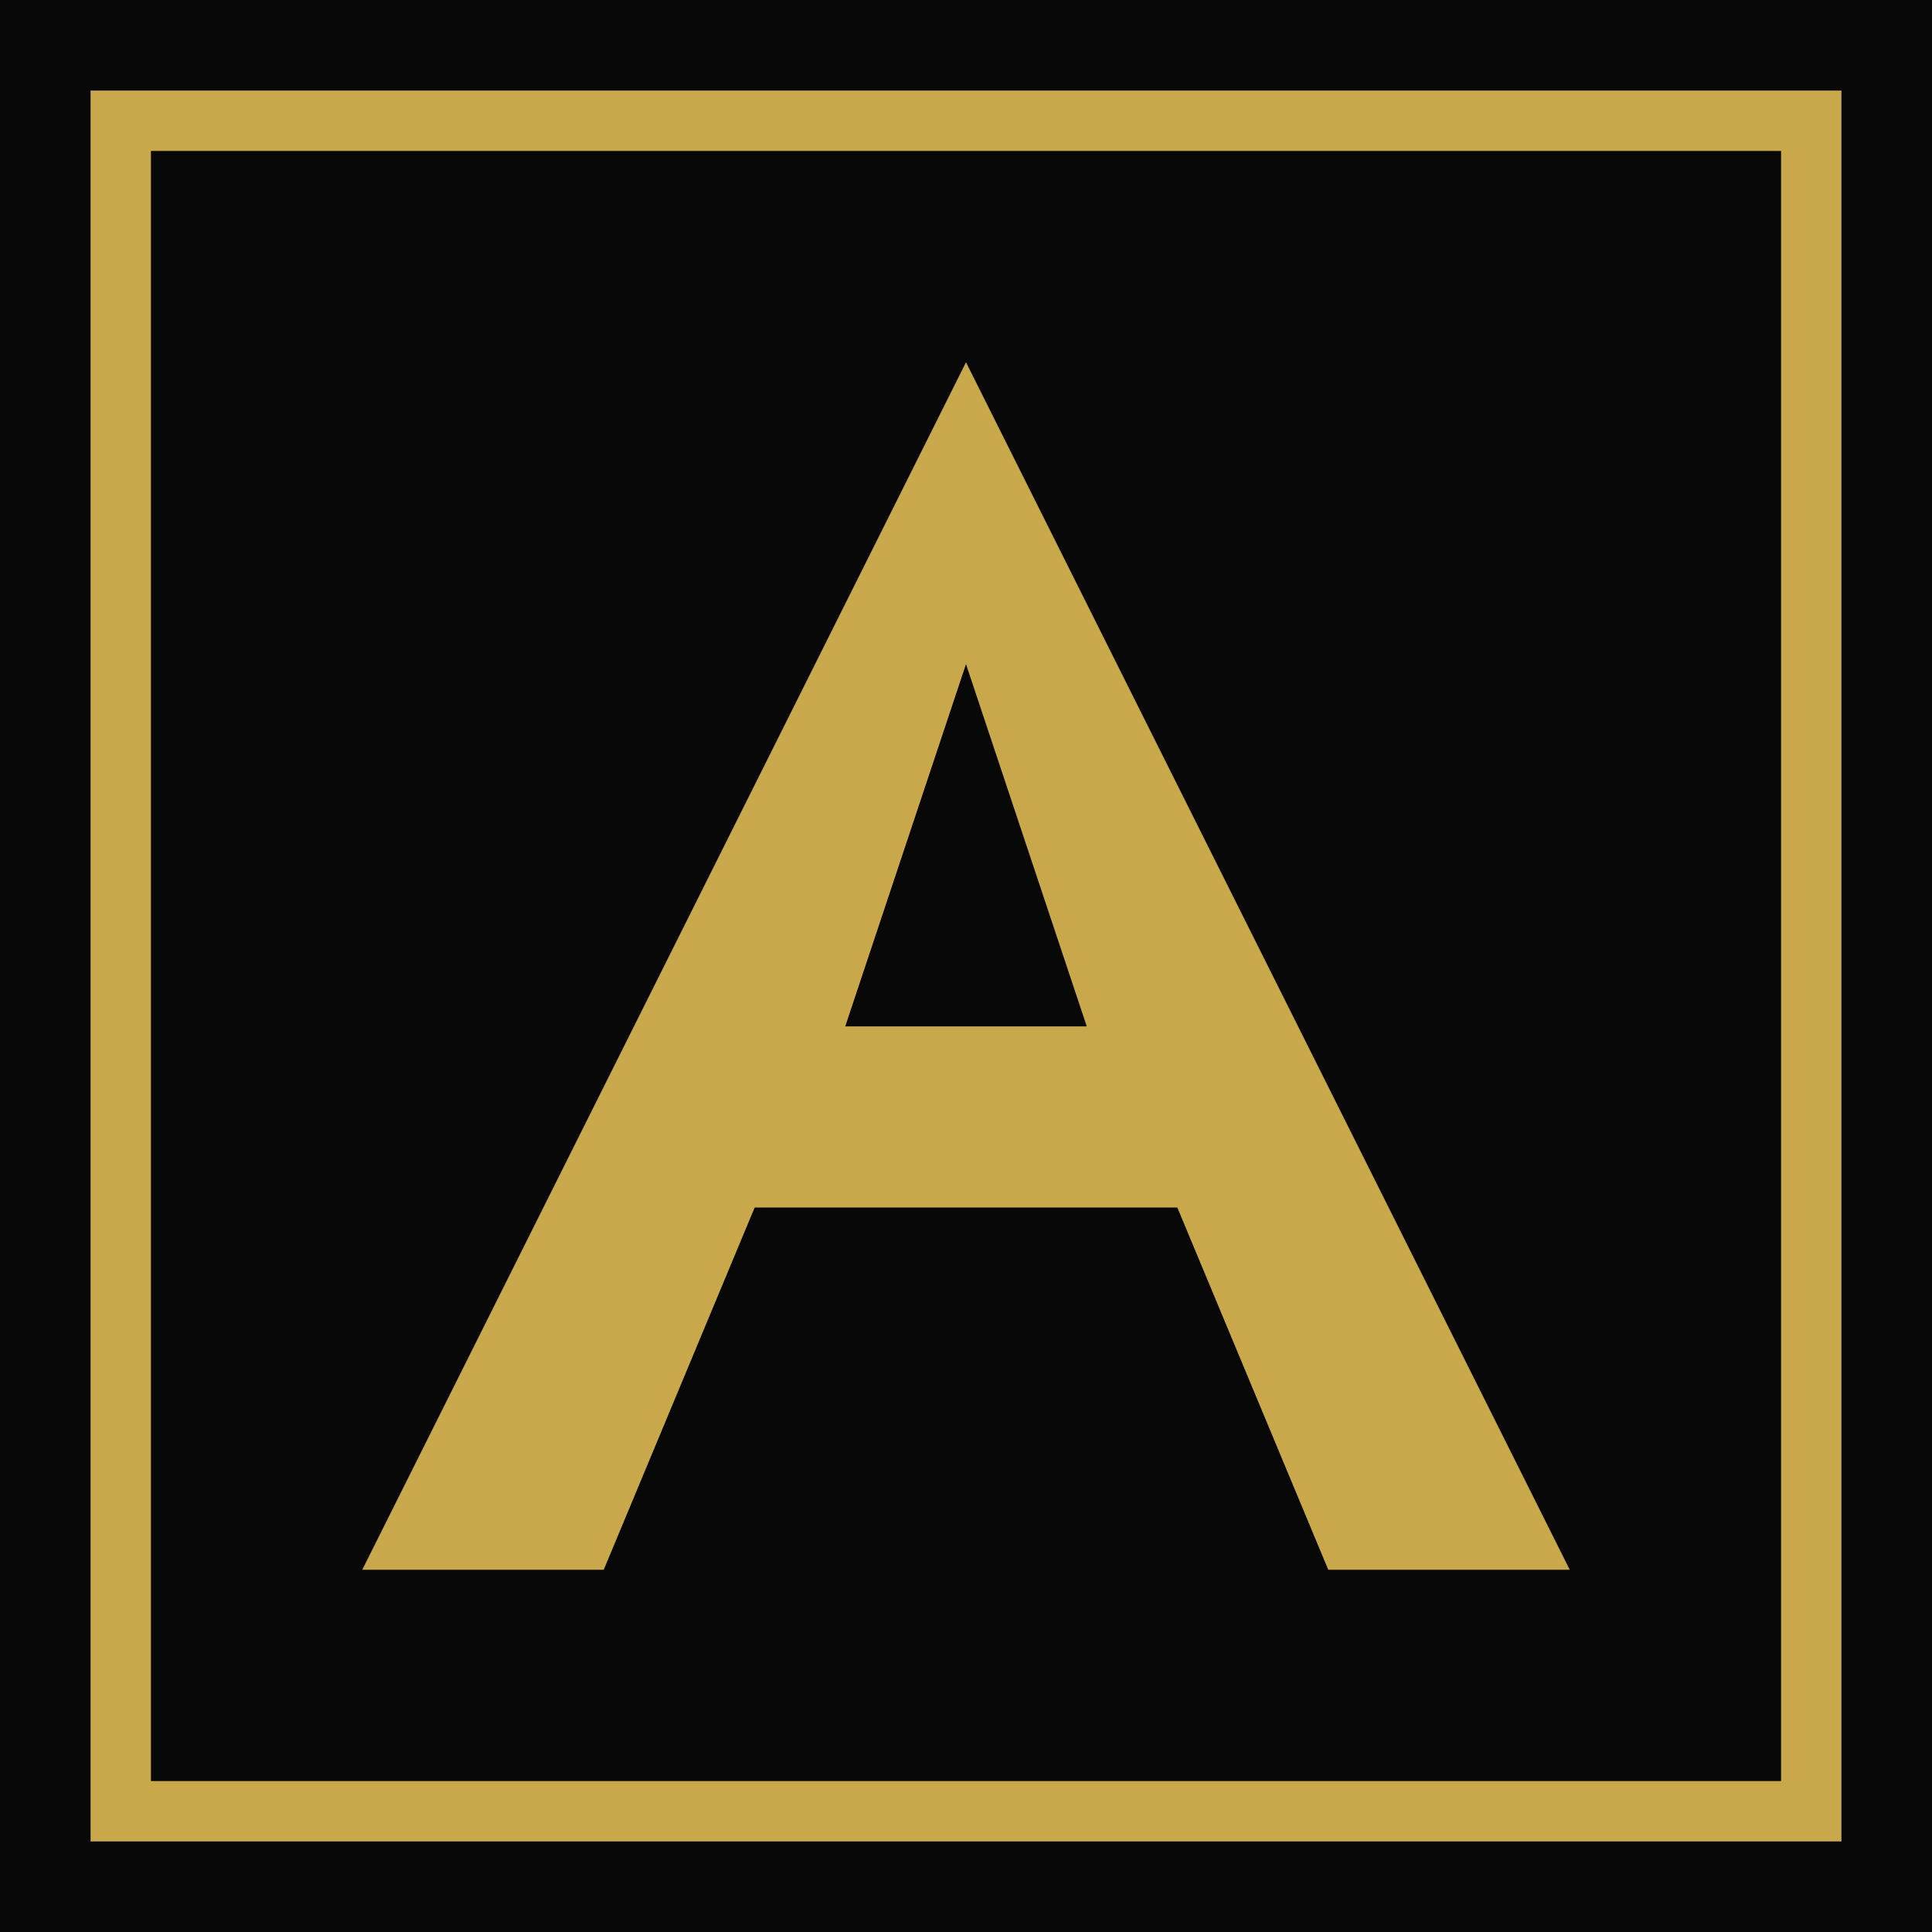
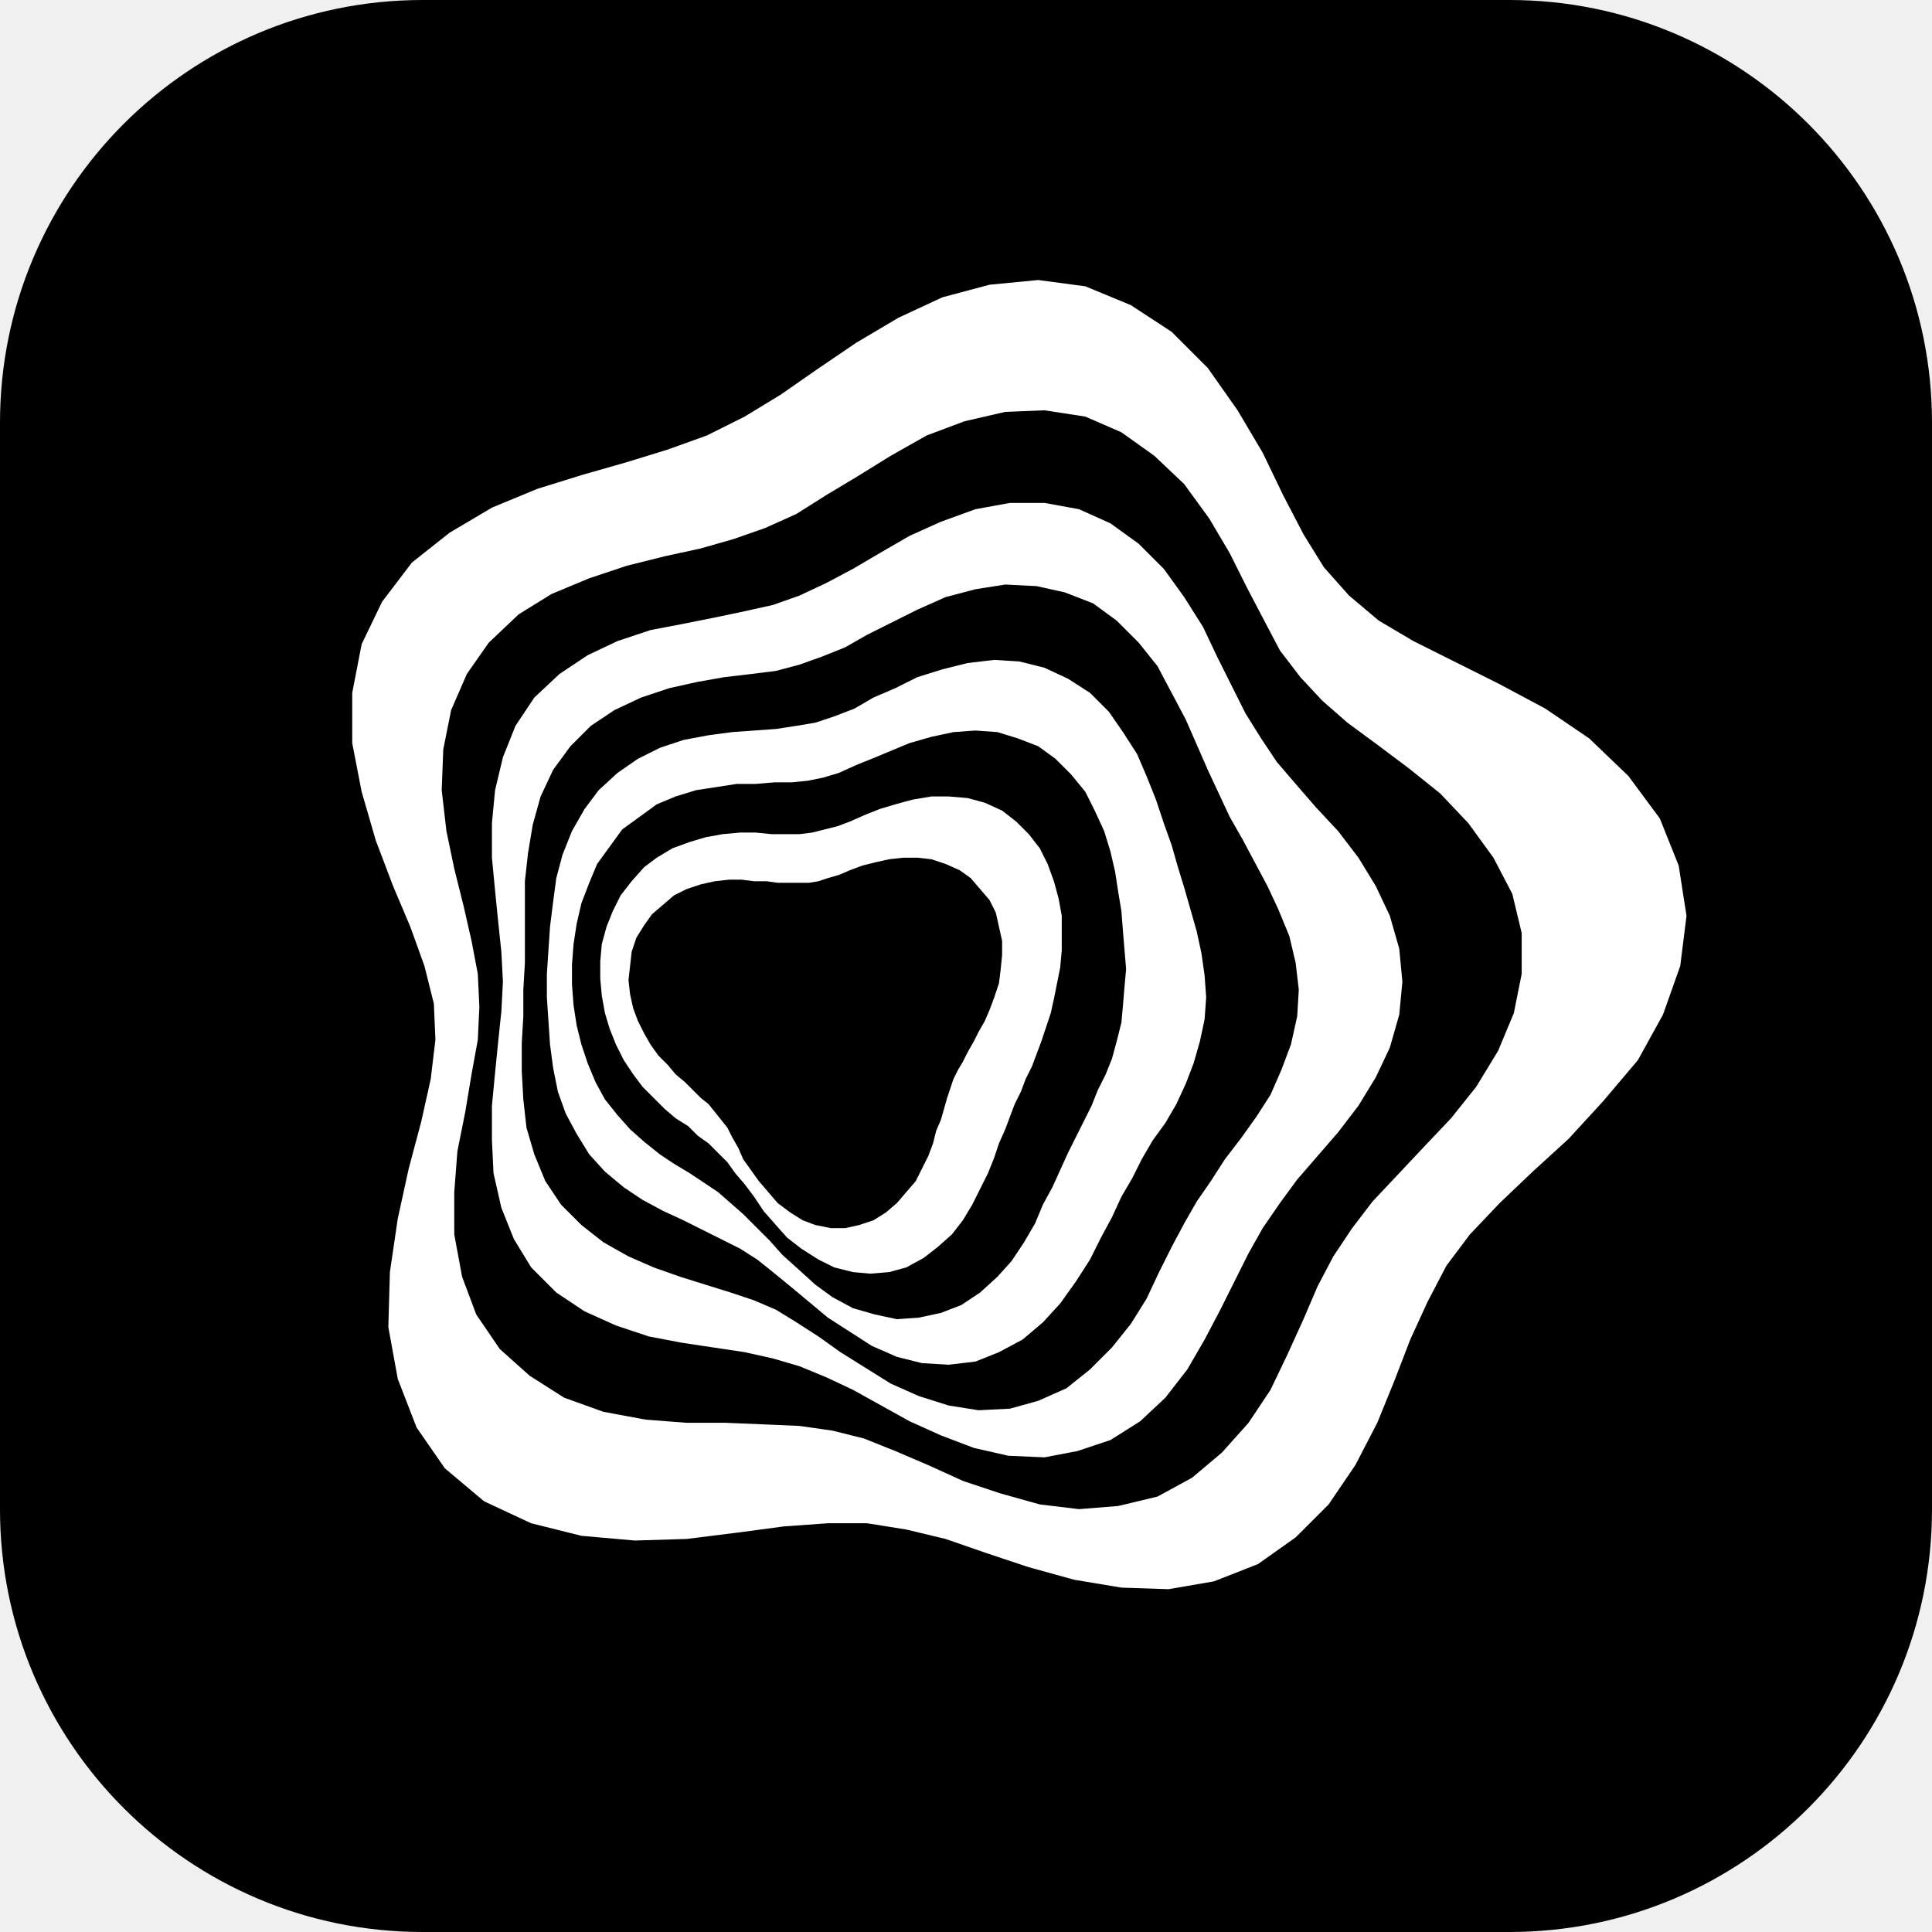
- <svg xmlns="http://www.w3.org/2000/svg" viewBox="0 0 32 32" fill="none">
-   <rect width="32" height="32" fill="#080808" />
-   <rect x="2" y="2" width="28" height="28" fill="none" stroke="#c9a84c" stroke-width="1" />
-   <path d="M16 6 L26 26 H22 L19.5 20 H12.5 L10 26 H6 L16 6Z" fill="#c9a84c" />
-   <path d="M14 17 L18 17 L16 11Z" fill="#080808" />
+ <svg xmlns="http://www.w3.org/2000/svg" viewBox="0 0 32 32">
+   <rect width="32" height="32" rx="7" fill="#000000" />
+   <g transform="translate(3 3) scale(0.26)">
+     <path fill="#ffffff" fill-rule="evenodd" d="M95.5 50L94.4 53.1L92.8 56L90.6 58.6L88.4 61L86.1 63.1L84 65.1L82.1 67.1L80.6 69.1L79.4 71.4L78.3 73.8L77.3 76.4L76.2 79.1L74.8 81.8L73.1 84.3L71 86.4L68.6 88.1L65.8 89.2L62.9 89.7L59.9 89.6L56.9 89.1L54 88.3L51.3 87.4L48.7 86.5L46.2 85.9L43.7 85.5L41.2 85.5L38.4 85.7L35.4 86.1L32.2 86.5L28.9 86.6L25.5 86.3L22.3 85.5L19.3 84.1L16.8 82L15 79.4L13.8 76.3L13.2 73L13.3 69.5L13.8 66.1L14.5 62.9L15.3 59.9L15.9 57.2L16.2 54.7L16.1 52.4L15.5 50L14.6 47.5L13.5 44.9L12.4 42L11.5 38.9L10.9 35.8L10.9 32.6L11.5 29.5L12.8 26.8L14.7 24.3L17.1 22.4L19.8 20.8L22.7 19.6L25.6 18.7L28.4 17.9L31 17.1L33.5 16.2L35.9 15L38.2 13.6L40.5 12L43 10.3L45.7 8.7L48.5 7.4L51.5 6.6L54.6 6.3L57.6 6.7L60.5 7.9L63.1 9.6L65.4 11.9L67.3 14.6L68.9 17.3L70.2 20L71.5 22.5L72.8 24.6L74.4 26.4L76.3 28L78.5 29.3L81.1 30.6L83.9 32L86.9 33.6L89.7 35.5L92.2 37.9L94.2 40.6L95.4 43.6L95.9 46.8ZM85.4 50.5L84.9 53L83.9 55.4L82.5 57.7L80.9 59.7L79.1 61.6L77.5 63.3L75.9 65L74.6 66.7L73.4 68.5L72.4 70.4L71.5 72.5L70.5 74.7L69.4 77L68 79.1L66.3 81L64.4 82.6L62.2 83.8L59.7 84.4L57.2 84.6L54.7 84.3L52.2 83.6L49.8 82.8L47.6 81.8L45.5 80.9L43.5 80.1L41.5 79.6L39.4 79.3L37.1 79.2L34.7 79.1L32.2 79.1L29.6 78.9L26.9 78.4L24.4 77.5L22.2 76.1L20.3 74.4L18.8 72.2L17.9 69.8L17.4 67.1L17.4 64.4L17.6 61.8L18.1 59.3L18.5 56.9L18.9 54.7L19 52.6L18.9 50.5L18.5 48.4L18 46.2L17.4 43.8L16.9 41.4L16.6 38.8L16.7 36.2L17.2 33.7L18.2 31.4L19.6 29.4L21.5 27.6L23.6 26.3L26 25.3L28.4 24.5L30.8 23.9L33.1 23.4L35.2 22.8L37.2 22.1L39.2 21.2L41.1 20L43.1 18.8L45.2 17.5L47.5 16.2L49.9 15.3L52.5 14.7L55 14.6L57.6 15L59.9 16L62 17.5L63.9 19.3L65.5 21.5L66.8 23.7L67.9 25.9L69 28L70 29.9L71.3 31.6L72.7 33.1L74.3 34.5L76.2 35.9L78.2 37.4L80.2 39L82 40.9L83.6 43.1L84.8 45.4L85.4 47.9ZM77.8 51L77.6 53.1L77 55.2L76.1 57.1L75 58.9L73.7 60.6L72.4 62.1L71.1 63.6L70 65.1L68.9 66.7L68 68.3L67.1 70.1L66.2 71.9L65.2 73.8L64.1 75.7L62.7 77.5L61.1 79L59.2 80.2L57.1 80.9L55 81.3L52.7 81.2L50.5 80.7L48.4 79.9L46.4 79L44.6 78L42.8 77L41.1 76.2L39.4 75.5L37.7 75L35.9 74.6L33.9 74.3L31.9 74L29.8 73.6L27.7 72.9L25.7 72L23.9 70.8L22.3 69.2L21.2 67.4L20.4 65.4L19.9 63.2L19.8 61.1L19.8 58.9L20 56.8L20.2 54.8L20.4 52.9L20.5 51L20.4 49.1L20.2 47.2L20 45.2L19.8 43.1L19.8 40.9L20 38.8L20.5 36.7L21.3 34.7L22.5 32.9L24.1 31.4L25.9 30.2L27.8 29.3L29.9 28.6L32 28.2L34 27.8L35.9 27.4L37.7 27L39.4 26.4L41.1 25.6L42.8 24.7L44.5 23.7L46.4 22.6L48.4 21.7L50.6 20.9L52.8 20.5L55 20.5L57.2 20.9L59.2 21.8L61 23.1L62.6 24.7L63.9 26.5L65.1 28.4L66 30.3L66.9 32.1L67.8 33.9L68.8 35.5L69.8 37L71 38.4L72.3 39.9L73.7 41.4L75 43.1L76.1 44.9L77 46.8L77.6 48.9ZM71.2 51.5L71.1 53.2L70.7 55L70.1 56.6L69.4 58.2L68.5 59.6L67.5 61L66.5 62.3L65.6 63.7L64.7 65L63.9 66.4L63.1 67.9L62.3 69.5L61.5 71.2L60.5 72.8L59.3 74.3L57.9 75.7L56.4 76.9L54.6 77.7L52.8 78.2L50.8 78.3L48.9 78L47 77.4L45.2 76.6L43.6 75.6L42 74.6L40.6 73.6L39.2 72.7L37.9 71.9L36.5 71.3L35 70.8L33.4 70.3L31.8 69.8L30.1 69.2L28.5 68.5L26.9 67.6L25.5 66.5L24.2 65.2L23.2 63.7L22.5 62L22 60.3L21.8 58.5L21.7 56.7L21.7 54.9L21.8 53.2L21.8 51.5L21.9 49.8L21.9 48.1L21.9 46.4L21.9 44.6L22.1 42.8L22.4 41L22.9 39.2L23.7 37.5L24.8 36L26.1 34.7L27.6 33.7L29.3 32.9L31.1 32.3L32.9 31.9L34.6 31.6L36.3 31.4L37.9 31.2L39.4 30.8L40.8 30.3L42.3 29.7L43.7 28.9L45.3 28.1L46.9 27.3L48.7 26.5L50.6 26L52.5 25.7L54.5 25.8L56.3 26.2L58.1 26.9L59.6 28L61 29.4L62.2 30.9L63.1 32.6L64 34.3L64.7 35.9L65.4 37.5L66.1 39L66.8 40.5L67.6 41.9L68.4 43.4L69.2 44.9L69.9 46.4L70.6 48.1L71 49.8ZM65.3 52L65.2 53.4L64.9 54.8L64.5 56.2L64 57.5L63.4 58.8L62.7 60L61.9 61.1L61.2 62.3L60.6 63.5L59.9 64.7L59.3 66L58.6 67.3L57.9 68.7L57 70.1L56 71.5L54.9 72.7L53.6 73.8L52.1 74.6L50.6 75.2L48.9 75.4L47.2 75.3L45.6 74.9L44 74.2L42.6 73.3L41.2 72.4L40 71.4L38.8 70.4L37.7 69.5L36.7 68.7L35.6 68L34.4 67.4L33.2 66.8L32 66.2L30.7 65.6L29.4 64.9L28.2 64.1L27 63.1L26 62L25.2 60.7L24.5 59.4L24 58L23.7 56.5L23.5 55L23.4 53.5L23.3 52L23.3 50.5L23.4 49L23.5 47.5L23.7 45.9L23.9 44.4L24.3 42.9L24.9 41.4L25.7 40L26.6 38.8L27.8 37.7L29.1 36.8L30.5 36.1L32 35.6L33.6 35.3L35.1 35.1L36.5 35L37.9 34.9L39.2 34.7L40.4 34.5L41.6 34.1L42.9 33.6L44.1 32.9L45.5 32.3L46.9 31.6L48.5 31.1L50.1 30.7L51.8 30.5L53.4 30.6L55 31L56.5 31.7L57.9 32.6L59.1 33.8L60 35.1L60.9 36.5L61.5 37.9L62.1 39.4L62.6 40.9L63.1 42.3L63.5 43.7L63.9 45L64.3 46.4L64.7 47.8L65 49.2L65.2 50.6ZM60 52.5L59.9 53.6L59.6 54.8L59.3 55.9L58.9 56.9L58.4 57.9L58 58.9L57.5 59.9L57 60.9L56.5 61.9L56 63L55.5 64.1L54.9 65.2L54.4 66.4L53.7 67.6L52.9 68.8L52 69.8L50.9 70.8L49.7 71.6L48.4 72.1L47 72.4L45.6 72.5L44.2 72.2L42.8 71.8L41.5 71.1L40.4 70.3L39.3 69.3L38.3 68.4L37.5 67.5L36.6 66.6L35.8 65.8L35 65.1L34.2 64.4L33.3 63.8L32.4 63.2L31.4 62.6L30.5 62L29.5 61.2L28.6 60.4L27.8 59.5L27 58.5L26.4 57.4L25.9 56.2L25.5 55L25.2 53.8L25 52.5L24.9 51.2L24.9 49.9L25 48.6L25.2 47.3L25.5 46L26 44.7L26.5 43.5L27.3 42.4L28.1 41.3L29.2 40.5L30.3 39.7L31.5 39.2L32.8 38.8L34.1 38.6L35.4 38.4L36.6 38.4L37.8 38.3L38.9 38.3L39.9 38.2L40.9 38L41.9 37.7L43 37.2L44 36.8L45.2 36.3L46.4 35.8L47.8 35.4L49.2 35.1L50.6 35L52 35.1L53.3 35.5L54.6 36L55.7 36.8L56.7 37.8L57.6 38.9L58.2 40.1L58.8 41.4L59.2 42.7L59.5 44L59.7 45.3L59.9 46.5L60 47.8L60.1 49L60.2 50.2L60.1 51.3ZM55.4 53L55.1 53.9L54.8 54.8L54.5 55.6L54.2 56.4L53.8 57.2L53.5 58L53.1 58.8L52.8 59.6L52.5 60.4L52.1 61.3L51.8 62.2L51.4 63.2L50.9 64.2L50.4 65.2L49.8 66.2L49.1 67.1L48.2 67.9L47.3 68.6L46.2 69.2L45.1 69.5L43.9 69.6L42.8 69.5L41.6 69.2L40.6 68.7L39.5 68L38.6 67.3L37.8 66.4L37.1 65.6L36.5 64.7L35.9 63.9L35.3 63.2L34.8 62.5L34.2 61.9L33.6 61.3L32.9 60.8L32.3 60.2L31.5 59.7L30.8 59.1L30.1 58.4L29.4 57.7L28.8 56.9L28.2 56L27.7 55L27.3 54L27 53L26.8 51.9L26.7 50.8L26.7 49.7L26.8 48.6L27.1 47.5L27.5 46.5L28 45.5L28.7 44.6L29.5 43.7L30.3 43.1L31.3 42.5L32.4 42.1L33.4 41.8L34.5 41.6L35.6 41.5L36.6 41.5L37.6 41.6L38.5 41.6L39.4 41.6L40.2 41.5L41 41.3L41.8 41.1L42.6 40.8L43.5 40.4L44.5 40L45.5 39.7L46.6 39.4L47.8 39.2L48.9 39.2L50.1 39.3L51.2 39.6L52.3 40.1L53.2 40.8L54 41.6L54.7 42.5L55.2 43.5L55.6 44.6L55.9 45.7L56.1 46.8L56.1 47.9L56.1 49L56 50.1L55.8 51.1L55.6 52.1ZM51.2 53.5L50.8 54.2L50.5 54.8L50.1 55.5L49.8 56.1L49.5 56.6L49.2 57.2L49 57.8L48.8 58.4L48.6 59.1L48.4 59.8L48.1 60.5L47.9 61.3L47.6 62.1L47.2 62.9L46.8 63.7L46.2 64.4L45.6 65.1L44.9 65.7L44.1 66.2L43.2 66.5L42.3 66.7L41.4 66.7L40.4 66.5L39.6 66.2L38.8 65.7L38 65.1L37.4 64.4L36.8 63.7L36.3 63L35.8 62.3L35.5 61.6L35.1 60.9L34.8 60.3L34.4 59.8L34 59.3L33.6 58.8L33.1 58.4L32.6 57.9L32.1 57.4L31.5 56.9L31 56.3L30.4 55.7L29.9 55L29.5 54.3L29.1 53.5L28.8 52.7L28.6 51.8L28.5 50.9L28.6 50L28.7 49.1L29 48.2L29.5 47.4L30 46.7L30.7 46.1L31.4 45.5L32.2 45.1L33.1 44.8L34 44.6L34.9 44.5L35.7 44.5L36.5 44.6L37.3 44.6L38 44.7L38.7 44.7L39.4 44.7L40 44.7L40.6 44.6L41.2 44.4L41.9 44.2L42.6 43.9L43.4 43.6L44.2 43.4L45.1 43.2L46 43.1L46.9 43.1L47.8 43.2L48.7 43.5L49.6 43.9L50.3 44.4L50.9 45.1L51.5 45.8L51.9 46.6L52.1 47.5L52.3 48.4L52.3 49.3L52.2 50.3L52.1 51.1L51.8 52L51.5 52.8Z" />
+   </g>
</svg>
